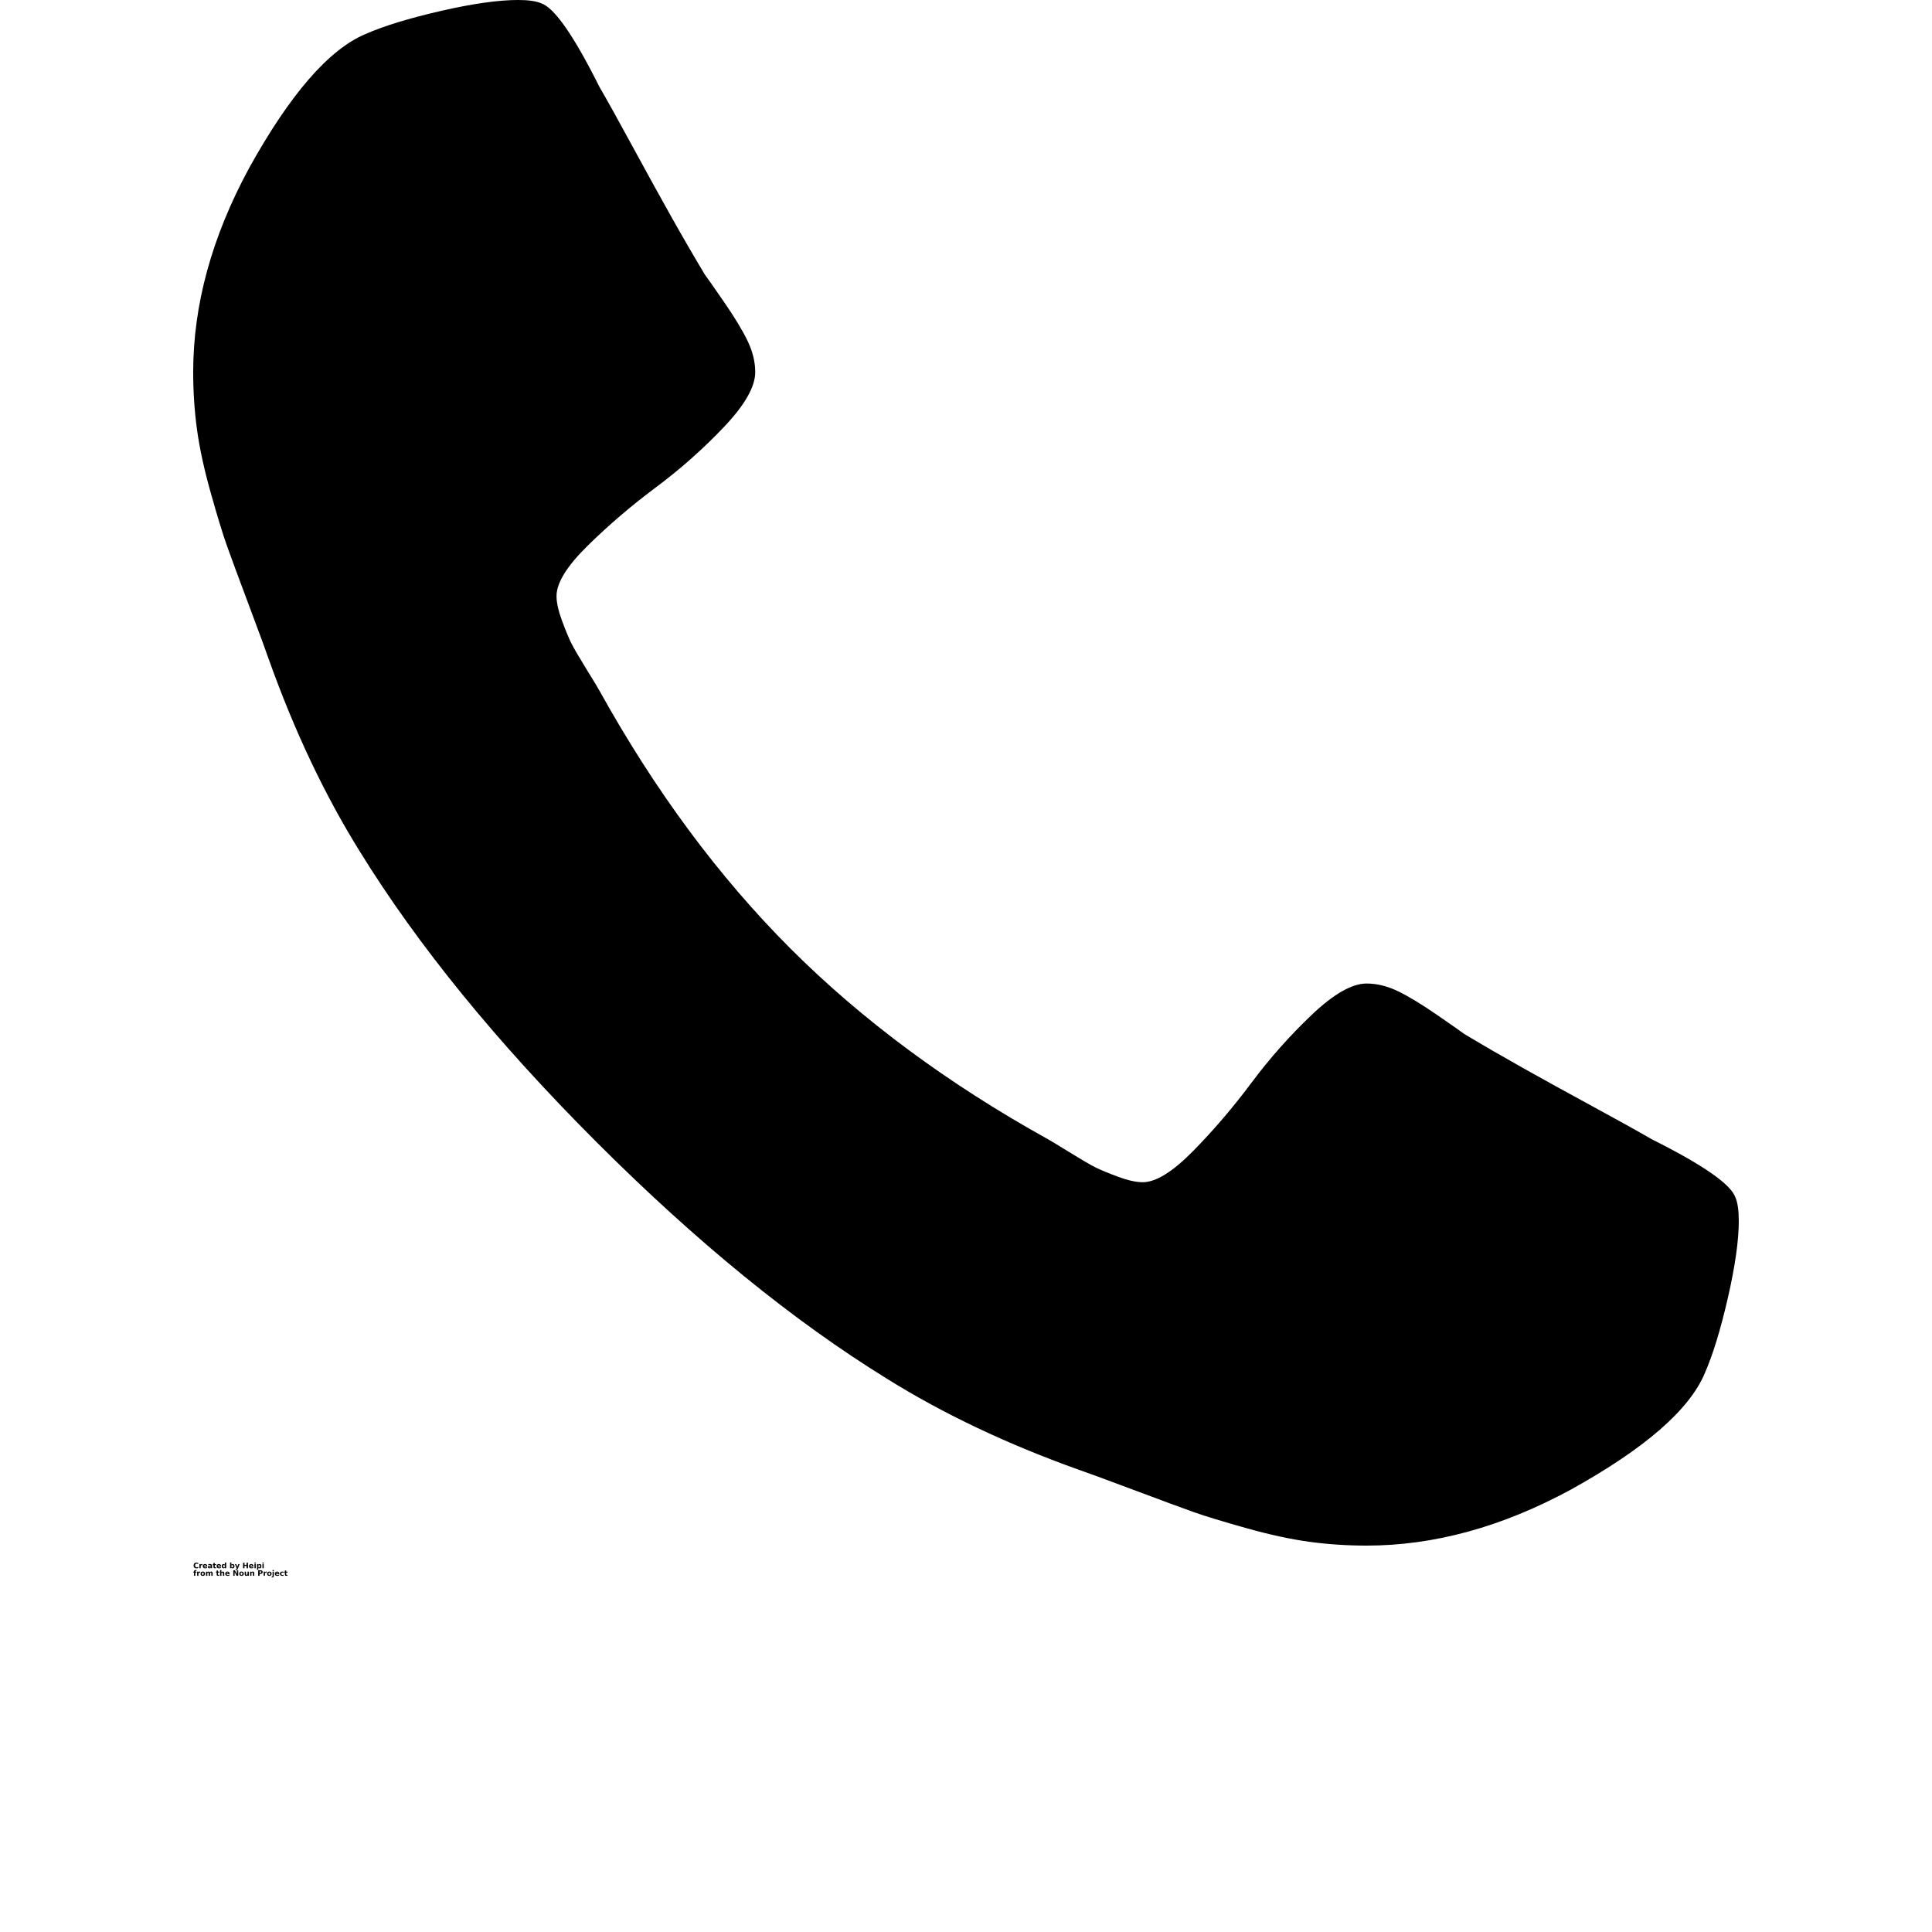
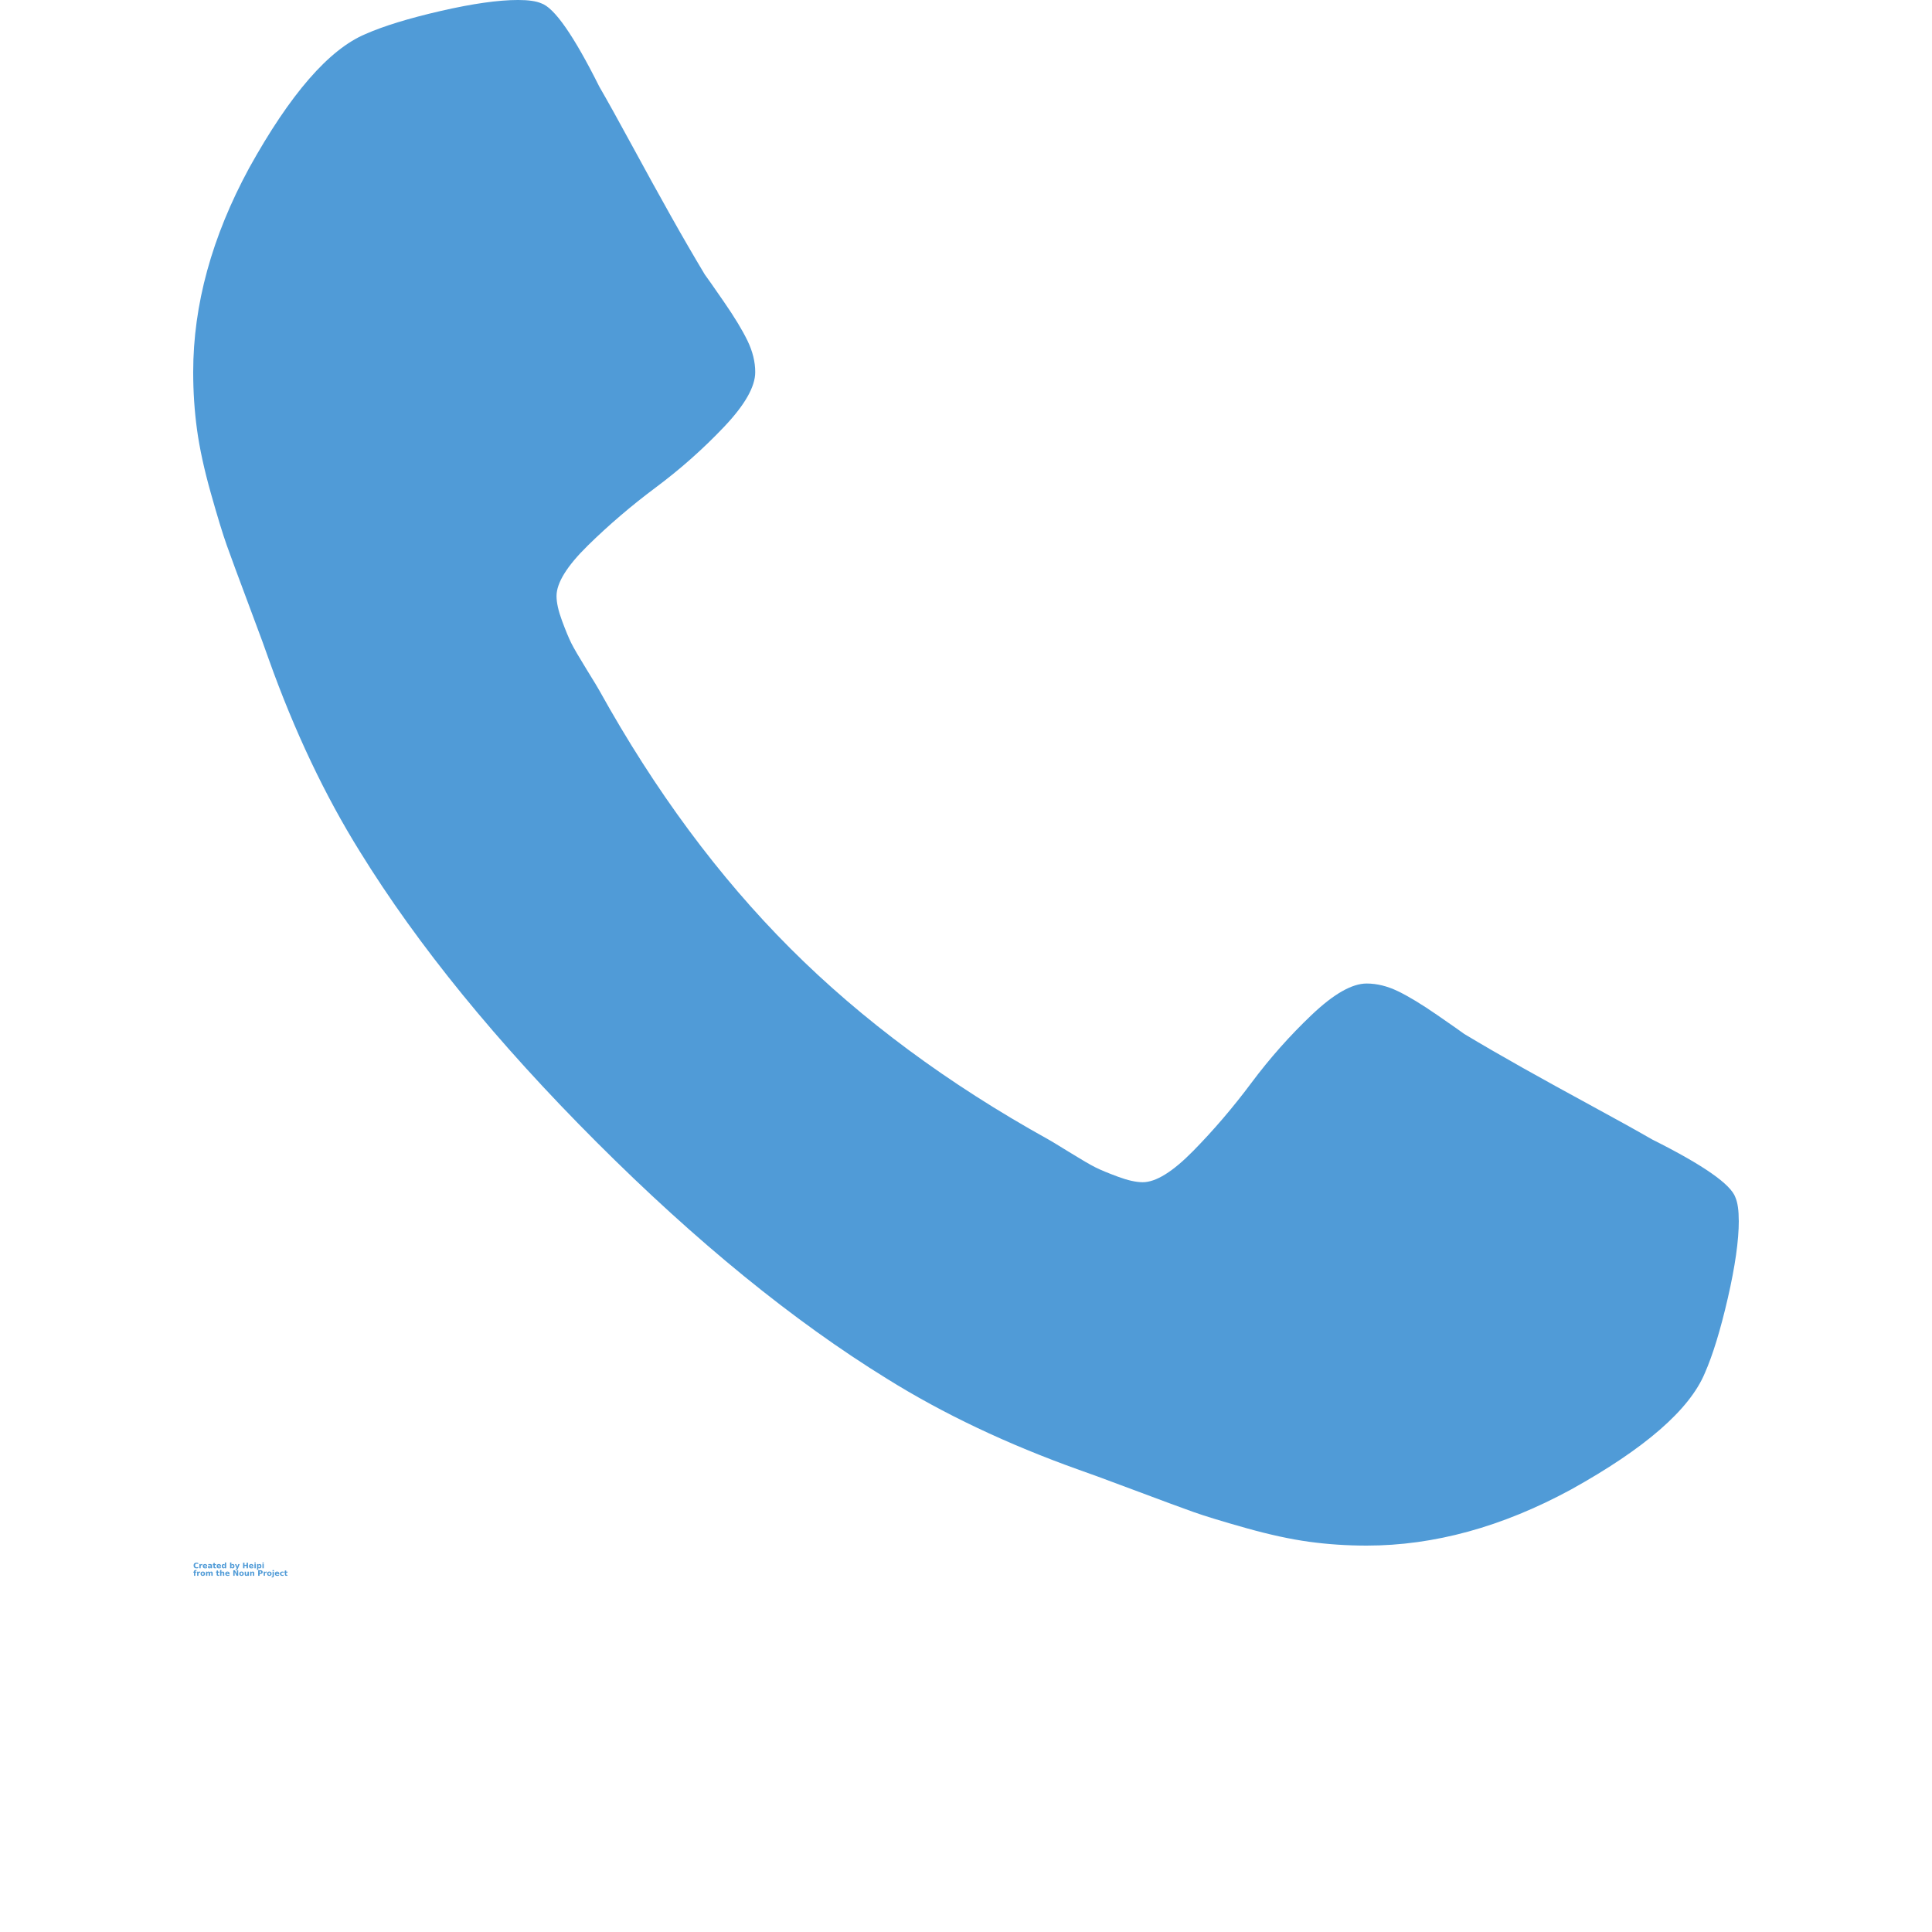
- <svg xmlns="http://www.w3.org/2000/svg" xmlns:xlink="http://www.w3.org/1999/xlink" width="700pt" height="700pt" version="1.1" viewBox="0 0 700 700">
+ <svg xmlns="http://www.w3.org/2000/svg" xmlns:xlink="http://www.w3.org/1999/xlink" fill=" #509bd7" width="700pt" height="700pt" version="1.1" viewBox="0 0 700 700">
  <defs>
    <symbol id="u" overflow="visible">
      <path d="m1.828-0.109c-0.094 0.055-0.195 0.09-0.297 0.109-0.094 0.02-0.199 0.031-0.312 0.031-0.336 0-0.602-0.086-0.797-0.266-0.188-0.188-0.281-0.441-0.281-0.766 0-0.312 0.094-0.562 0.281-0.75 0.195-0.188 0.461-0.281 0.797-0.281 0.113 0 0.219 0.016 0.312 0.047 0.102 0.023 0.203 0.059 0.297 0.109v0.406c-0.094-0.062-0.188-0.109-0.281-0.141s-0.195-0.047-0.297-0.047c-0.18 0-0.32 0.062-0.422 0.188-0.105 0.117-0.156 0.273-0.156 0.469 0 0.211 0.051 0.375 0.156 0.5 0.102 0.117 0.242 0.172 0.422 0.172 0.102 0 0.203-0.016 0.297-0.047s0.188-0.078 0.281-0.141z" />
    </symbol>
    <symbol id="c" overflow="visible">
      <path d="m1.344-1.094c-0.043-0.02-0.086-0.031-0.125-0.031-0.043-0.008-0.086-0.016-0.125-0.016-0.125 0-0.227 0.043-0.297 0.125-0.062 0.074-0.094 0.184-0.094 0.328v0.688h-0.469v-1.5h0.469v0.25c0.062-0.094 0.129-0.16 0.203-0.203 0.082-0.051 0.18-0.078 0.297-0.078h0.047c0.02 0 0.051 0.008 0.094 0.016z" />
    </symbol>
    <symbol id="a" overflow="visible">
      <path d="m1.719-0.75v0.141h-1.109c0.008 0.105 0.047 0.188 0.109 0.25 0.07 0.055 0.172 0.078 0.297 0.078 0.102 0 0.207-0.016 0.312-0.047 0.102-0.031 0.211-0.07 0.328-0.125v0.359c-0.117 0.043-0.23 0.074-0.344 0.094-0.117 0.02-0.23 0.031-0.344 0.031-0.273 0-0.48-0.066-0.625-0.203-0.148-0.133-0.219-0.328-0.219-0.578 0-0.238 0.07-0.426 0.219-0.562 0.145-0.145 0.348-0.219 0.609-0.219 0.227 0 0.41 0.074 0.547 0.219 0.145 0.137 0.219 0.324 0.219 0.562zm-0.484-0.156c0-0.094-0.027-0.164-0.078-0.219-0.055-0.062-0.125-0.094-0.219-0.094-0.086 0-0.156 0.027-0.219 0.078-0.062 0.055-0.102 0.133-0.109 0.234z" />
    </symbol>
    <symbol id="j" overflow="visible">
      <path d="m0.906-0.672c-0.105 0-0.184 0.016-0.234 0.047-0.055 0.031-0.078 0.086-0.078 0.156 0 0.062 0.02 0.109 0.062 0.141 0.039 0.031 0.098 0.047 0.172 0.047 0.094 0 0.164-0.031 0.219-0.094 0.062-0.062 0.094-0.145 0.094-0.25v-0.047zm0.719-0.188v0.859h-0.484v-0.219c-0.062 0.094-0.137 0.164-0.219 0.203-0.074 0.031-0.168 0.047-0.281 0.047-0.156 0-0.281-0.039-0.375-0.125-0.094-0.094-0.141-0.211-0.141-0.359 0-0.176 0.055-0.301 0.172-0.375 0.125-0.082 0.312-0.125 0.562-0.125h0.281v-0.047c0-0.07-0.031-0.125-0.094-0.156-0.055-0.039-0.141-0.062-0.266-0.062-0.105 0-0.203 0.012-0.297 0.031-0.086 0.023-0.164 0.055-0.234 0.094v-0.359c0.102-0.031 0.207-0.051 0.312-0.062 0.102-0.008 0.203-0.016 0.297-0.016 0.27 0 0.461 0.055 0.578 0.156 0.125 0.105 0.188 0.277 0.188 0.516z" />
    </symbol>
    <symbol id="b" overflow="visible">
      <path d="m0.75-1.922v0.422h0.5v0.344h-0.5v0.641c0 0.062 0.008 0.109 0.031 0.141 0.031 0.023 0.086 0.031 0.172 0.031h0.25v0.344h-0.406c-0.188 0-0.324-0.035-0.406-0.109-0.074-0.082-0.109-0.219-0.109-0.406v-0.641h-0.25v-0.344h0.25v-0.422z" />
    </symbol>
    <symbol id="i" overflow="visible">
      <path d="m1.25-1.281v-0.797h0.484v2.078h-0.484v-0.219c-0.074 0.094-0.152 0.164-0.234 0.203-0.074 0.031-0.164 0.047-0.266 0.047-0.18 0-0.328-0.07-0.453-0.219-0.117-0.145-0.172-0.332-0.172-0.562 0-0.227 0.055-0.414 0.172-0.562 0.125-0.145 0.273-0.219 0.453-0.219 0.102 0 0.191 0.023 0.266 0.062 0.082 0.043 0.16 0.105 0.234 0.188zm-0.312 0.969c0.094 0 0.164-0.035 0.219-0.109 0.062-0.07 0.094-0.18 0.094-0.328 0-0.133-0.031-0.238-0.094-0.312-0.055-0.082-0.125-0.125-0.219-0.125-0.105 0-0.184 0.043-0.234 0.125-0.055 0.074-0.078 0.18-0.078 0.312 0 0.148 0.023 0.258 0.078 0.328 0.051 0.074 0.129 0.109 0.234 0.109z" />
    </symbol>
    <symbol id="h" overflow="visible">
      <path d="m1.031-0.312c0.094 0 0.164-0.035 0.219-0.109 0.062-0.07 0.094-0.18 0.094-0.328 0-0.133-0.031-0.238-0.094-0.312-0.055-0.082-0.125-0.125-0.219-0.125-0.105 0-0.188 0.043-0.25 0.125-0.055 0.074-0.078 0.18-0.078 0.312 0 0.148 0.023 0.258 0.078 0.328 0.062 0.074 0.145 0.109 0.25 0.109zm-0.328-0.969c0.07-0.082 0.145-0.145 0.219-0.188 0.082-0.039 0.176-0.062 0.281-0.062 0.188 0 0.336 0.074 0.453 0.219 0.113 0.148 0.172 0.336 0.172 0.562 0 0.23-0.059 0.418-0.172 0.562-0.117 0.148-0.266 0.219-0.453 0.219-0.105 0-0.199-0.016-0.281-0.047-0.074-0.039-0.148-0.109-0.219-0.203v0.219h-0.469v-2.078h0.469z" />
    </symbol>
    <symbol id="g" overflow="visible">
      <path d="m0.031-1.5h0.484l0.391 1.016 0.344-1.016h0.484l-0.625 1.641c-0.062 0.164-0.141 0.281-0.234 0.344-0.086 0.07-0.195 0.109-0.328 0.109h-0.266v-0.312h0.141c0.082 0 0.141-0.016 0.172-0.047 0.039-0.023 0.07-0.07 0.094-0.141l0.016-0.031z" />
    </symbol>
    <symbol id="f" overflow="visible">
      <path d="m0.25-2h0.516v0.766h0.75v-0.766h0.516v2h-0.516v-0.844h-0.75v0.844h-0.516z" />
    </symbol>
    <symbol id="e" overflow="visible">
      <path d="m0.234-1.5h0.469v1.5h-0.469zm0-0.578h0.469v0.391h-0.469z" />
    </symbol>
    <symbol id="t" overflow="visible">
      <path d="m0.703-0.219v0.781h-0.469v-2.062h0.469v0.219c0.07-0.082 0.145-0.145 0.219-0.188 0.082-0.039 0.176-0.062 0.281-0.062 0.188 0 0.336 0.074 0.453 0.219 0.113 0.148 0.172 0.336 0.172 0.562 0 0.23-0.059 0.418-0.172 0.562-0.117 0.148-0.266 0.219-0.453 0.219-0.105 0-0.199-0.016-0.281-0.047-0.074-0.039-0.148-0.109-0.219-0.203zm0.328-0.969c-0.105 0-0.188 0.043-0.25 0.125-0.055 0.074-0.078 0.18-0.078 0.312 0 0.148 0.023 0.258 0.078 0.328 0.062 0.074 0.145 0.109 0.25 0.109 0.094 0 0.164-0.035 0.219-0.109 0.062-0.07 0.094-0.18 0.094-0.328 0-0.133-0.031-0.238-0.094-0.312-0.055-0.082-0.125-0.125-0.219-0.125z" />
    </symbol>
    <symbol id="s" overflow="visible">
      <path d="m1.219-2.078v0.312h-0.266c-0.074 0-0.125 0.016-0.156 0.047-0.023 0.023-0.031 0.062-0.031 0.125v0.094h0.406v0.344h-0.406v1.156h-0.469v-1.156h-0.25v-0.344h0.25v-0.094c0-0.164 0.039-0.285 0.125-0.359 0.094-0.082 0.234-0.125 0.422-0.125z" />
    </symbol>
    <symbol id="d" overflow="visible">
      <path d="m0.938-1.188c-0.105 0-0.188 0.039-0.25 0.109-0.055 0.074-0.078 0.184-0.078 0.328 0 0.148 0.023 0.262 0.078 0.344 0.062 0.074 0.145 0.109 0.25 0.109 0.102 0 0.18-0.035 0.234-0.109 0.062-0.082 0.094-0.195 0.094-0.344 0-0.145-0.031-0.254-0.094-0.328-0.055-0.07-0.133-0.109-0.234-0.109zm0-0.344c0.258 0 0.461 0.074 0.609 0.219 0.145 0.137 0.219 0.324 0.219 0.562 0 0.25-0.074 0.445-0.219 0.578-0.148 0.137-0.352 0.203-0.609 0.203-0.262 0-0.465-0.066-0.609-0.203-0.137-0.133-0.203-0.328-0.203-0.578 0-0.238 0.066-0.426 0.203-0.562 0.145-0.145 0.348-0.219 0.609-0.219z" />
    </symbol>
    <symbol id="r" overflow="visible">
      <path d="m1.609-1.25c0.062-0.094 0.133-0.16 0.219-0.203 0.082-0.051 0.176-0.078 0.281-0.078 0.164 0 0.297 0.055 0.391 0.156 0.094 0.105 0.141 0.262 0.141 0.469v0.906h-0.484v-0.781-0.031-0.062c0-0.102-0.016-0.176-0.047-0.219-0.031-0.051-0.086-0.078-0.156-0.078-0.086 0-0.152 0.039-0.203 0.109-0.055 0.074-0.078 0.184-0.078 0.328v0.734h-0.484v-0.781c0-0.164-0.016-0.27-0.047-0.312-0.023-0.051-0.07-0.078-0.141-0.078-0.094 0-0.168 0.043-0.219 0.125-0.055 0.074-0.078 0.18-0.078 0.312v0.734h-0.469v-1.5h0.469v0.219c0.062-0.082 0.129-0.145 0.203-0.188 0.082-0.039 0.164-0.062 0.25-0.062 0.102 0 0.191 0.027 0.266 0.078 0.082 0.055 0.145 0.121 0.188 0.203z" />
    </symbol>
    <symbol id="q" overflow="visible">
      <path d="m1.734-0.906v0.906h-0.484v-0.688c0-0.133-0.008-0.223-0.016-0.266 0-0.051-0.008-0.094-0.016-0.125-0.023-0.031-0.047-0.051-0.078-0.062-0.031-0.02-0.07-0.031-0.109-0.031-0.105 0-0.188 0.043-0.25 0.125-0.055 0.074-0.078 0.18-0.078 0.312v0.734h-0.469v-2.078h0.469v0.797c0.07-0.082 0.148-0.145 0.234-0.188 0.082-0.039 0.172-0.062 0.266-0.062 0.176 0 0.305 0.055 0.391 0.156 0.094 0.105 0.141 0.262 0.141 0.469z" />
    </symbol>
    <symbol id="p" overflow="visible">
      <path d="m0.25-2h0.578l0.719 1.375v-1.375h0.484v2h-0.562l-0.734-1.375v1.375h-0.484z" />
    </symbol>
    <symbol id="o" overflow="visible">
      <path d="m0.219-0.578v-0.922h0.469v0.156 0.312 0.234 0.266c0.008 0.055 0.023 0.09 0.047 0.109 0.02 0.031 0.047 0.059 0.078 0.078 0.031 0.012 0.066 0.016 0.109 0.016 0.094 0 0.164-0.035 0.219-0.109 0.062-0.07 0.094-0.176 0.094-0.312v-0.75h0.484v1.5h-0.484v-0.219c-0.074 0.094-0.152 0.164-0.234 0.203-0.074 0.031-0.156 0.047-0.25 0.047-0.18 0-0.312-0.051-0.406-0.156-0.086-0.102-0.125-0.254-0.125-0.453z" />
    </symbol>
    <symbol id="n" overflow="visible">
      <path d="m1.734-0.906v0.906h-0.484v-0.703c0-0.125-0.008-0.207-0.016-0.25 0-0.051-0.008-0.094-0.016-0.125-0.023-0.031-0.047-0.051-0.078-0.062-0.031-0.02-0.07-0.031-0.109-0.031-0.105 0-0.188 0.043-0.25 0.125-0.055 0.074-0.078 0.18-0.078 0.312v0.734h-0.469v-1.5h0.469v0.219c0.07-0.082 0.148-0.145 0.234-0.188 0.082-0.039 0.172-0.062 0.266-0.062 0.176 0 0.305 0.055 0.391 0.156 0.094 0.105 0.141 0.262 0.141 0.469z" />
    </symbol>
    <symbol id="m" overflow="visible">
      <path d="m0.25-2h0.859c0.25 0 0.441 0.059 0.578 0.172 0.133 0.117 0.203 0.277 0.203 0.484 0 0.211-0.07 0.371-0.203 0.484-0.137 0.117-0.328 0.172-0.578 0.172h-0.344v0.688h-0.516zm0.516 0.375v0.562h0.281c0.102 0 0.18-0.02 0.234-0.062 0.051-0.051 0.078-0.125 0.078-0.219s-0.027-0.16-0.078-0.203c-0.055-0.051-0.133-0.078-0.234-0.078z" />
    </symbol>
    <symbol id="l" overflow="visible">
      <path d="m0.234-1.5h0.469v1.469c0 0.207-0.047 0.363-0.141 0.469-0.094 0.102-0.234 0.156-0.422 0.156h-0.234v-0.312h0.078c0.094 0 0.156-0.023 0.188-0.062 0.039-0.043 0.062-0.125 0.062-0.25zm0-0.578h0.469v0.391h-0.469z" />
    </symbol>
    <symbol id="k" overflow="visible">
      <path d="m1.438-1.453v0.391c-0.062-0.039-0.133-0.07-0.203-0.094-0.062-0.02-0.133-0.031-0.203-0.031-0.125 0-0.23 0.043-0.312 0.125-0.074 0.074-0.109 0.18-0.109 0.312 0 0.148 0.035 0.262 0.109 0.344 0.082 0.074 0.188 0.109 0.312 0.109 0.082 0 0.156-0.008 0.219-0.031 0.07-0.031 0.133-0.066 0.188-0.109v0.391c-0.074 0.031-0.152 0.051-0.234 0.062-0.074 0.008-0.148 0.016-0.219 0.016-0.273 0-0.484-0.066-0.641-0.203-0.148-0.133-0.219-0.328-0.219-0.578 0-0.238 0.07-0.426 0.219-0.562 0.156-0.145 0.367-0.219 0.641-0.219 0.07 0 0.145 0.012 0.219 0.031 0.082 0.012 0.16 0.027 0.234 0.047z" />
    </symbol>
  </defs>
  <g>
    <path d="m630 442.27c0 7.16-1.324 16.504-3.977 28.039-2.652 11.535-5.438 20.617-8.352 27.246-5.566 13.258-21.742 27.312-48.523 42.16-24.922 13.523-49.582 20.285-73.977 20.285-7.16 0-14.121-0.465-20.879-1.391-6.762-0.93-14.383-2.586-22.871-4.973-8.484-2.387-14.781-4.309-18.891-5.766s-11.469-4.176-22.074-8.152c-10.605-3.977-17.102-6.363-19.488-7.16-25.984-9.281-49.188-20.285-69.602-33.012-33.938-20.945-69.004-49.516-105.2-85.711-36.195-36.199-64.766-71.266-85.715-105.2-12.727-20.418-23.73-43.617-33.012-69.602-0.797-2.387-3.184-8.883-7.16-19.488s-6.695-17.965-8.152-22.074c-1.457-4.109-3.379-10.406-5.766-18.891s-4.043-16.109-4.973-22.871c-0.926-6.762-1.391-13.723-1.391-20.883 0-24.395 6.762-49.055 20.285-73.977 14.848-26.781 28.902-42.953 42.16-48.523 6.625-2.914 15.707-5.699 27.242-8.352 11.535-2.652 20.879-3.977 28.039-3.977 3.711 0 6.496 0.398 8.352 1.191 4.773 1.59 11.801 11.668 21.078 30.227 2.918 5.039 6.894 12.195 11.934 21.477 5.039 9.281 9.68 17.699 13.922 25.254 4.242 7.559 8.352 14.648 12.328 21.277 0.797 1.059 3.117 4.375 6.961 9.941 3.844 5.566 6.695 10.273 8.551 14.121 1.855 3.844 2.785 7.625 2.785 11.336 0 5.305-3.777 11.934-11.336 19.887-7.559 7.953-15.777 15.246-24.66 21.875-8.883 6.629-17.102 13.656-24.66 21.078-7.559 7.422-11.336 13.523-11.336 18.297 0 2.387 0.664 5.371 1.988 8.949 1.324 3.578 2.453 6.297 3.379 8.152 0.93 1.855 2.785 5.039 5.566 9.547 2.785 4.508 4.309 7.027 4.574 7.559 20.152 36.324 43.219 67.48 69.203 93.465 25.984 25.984 57.141 49.055 93.465 69.203 0.531 0.266 3.047 1.789 7.559 4.574 4.508 2.785 7.688 4.641 9.547 5.566 1.855 0.93 4.574 2.055 8.152 3.379 3.578 1.328 6.562 1.988 8.949 1.988 4.773 0 10.871-3.777 18.297-11.336 7.426-7.559 14.453-15.777 21.078-24.66 6.629-8.883 13.922-17.102 21.875-24.66s14.582-11.336 19.887-11.336c3.711 0 7.492 0.93 11.336 2.785s8.551 4.707 14.121 8.551c5.566 3.844 8.883 6.164 9.941 6.961 6.629 3.977 13.723 8.086 21.277 12.328 7.559 4.242 15.977 8.883 25.254 13.922 9.281 5.039 16.438 9.016 21.477 11.934 18.562 9.281 28.637 16.309 30.227 21.078 0.797 1.855 1.191 4.641 1.191 8.352z" />
    <use x="70" y="568.203" xlink:href="#u" />
    <use x="72.008" y="568.203" xlink:href="#c" />
    <use x="73.355" y="568.203" xlink:href="#a" />
    <use x="75.211" y="568.203" xlink:href="#j" />
    <use x="77.055" y="568.203" xlink:href="#b" />
    <use x="78.363" y="568.203" xlink:href="#a" />
    <use x="80.215" y="568.203" xlink:href="#i" />
    <use x="83.125" y="568.203" xlink:href="#h" />
    <use x="85.082" y="568.203" xlink:href="#g" />
    <use x="87.816" y="568.203" xlink:href="#f" />
    <use x="90.105" y="568.203" xlink:href="#a" />
    <use x="91.961" y="568.203" xlink:href="#e" />
    <use x="92.898" y="568.203" xlink:href="#t" />
    <use x="94.855" y="568.203" xlink:href="#e" />
    <use x="70" y="570.938" xlink:href="#s" />
    <use x="71.191" y="570.938" xlink:href="#c" />
    <use x="72.539" y="570.938" xlink:href="#d" />
    <use x="74.418" y="570.938" xlink:href="#r" />
    <use x="78.219" y="570.938" xlink:href="#b" />
    <use x="79.523" y="570.938" xlink:href="#q" />
    <use x="81.473" y="570.938" xlink:href="#a" />
    <use x="84.277" y="570.938" xlink:href="#p" />
    <use x="86.566" y="570.938" xlink:href="#d" />
    <use x="88.445" y="570.938" xlink:href="#o" />
    <use x="90.391" y="570.938" xlink:href="#n" />
    <use x="93.289" y="570.938" xlink:href="#m" />
    <use x="95.293" y="570.938" xlink:href="#c" />
    <use x="96.645" y="570.938" xlink:href="#d" />
    <use x="98.52" y="570.938" xlink:href="#l" />
    <use x="99.457" y="570.938" xlink:href="#a" />
    <use x="101.312" y="570.938" xlink:href="#k" />
    <use x="102.934" y="570.938" xlink:href="#b" />
  </g>
</svg>
